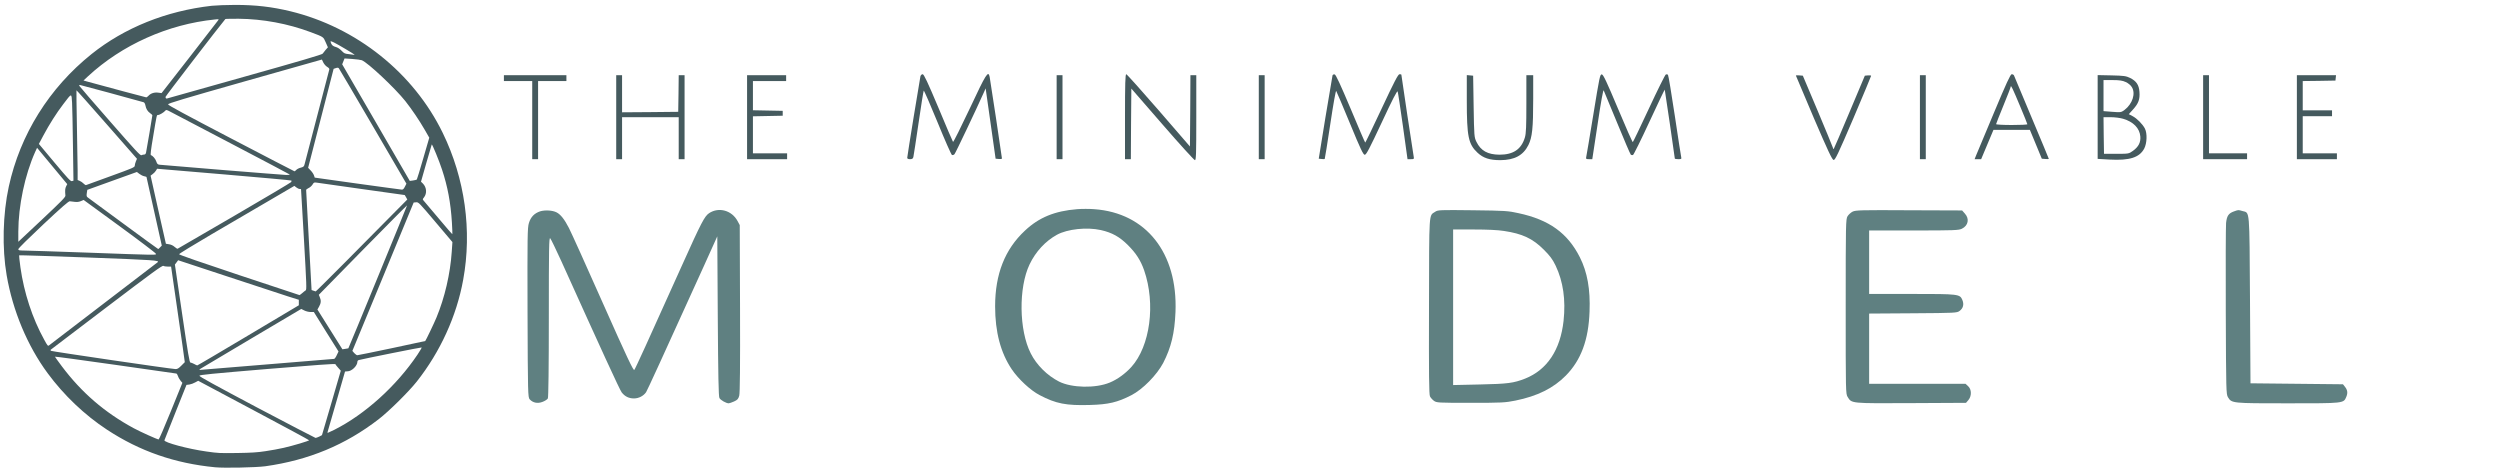
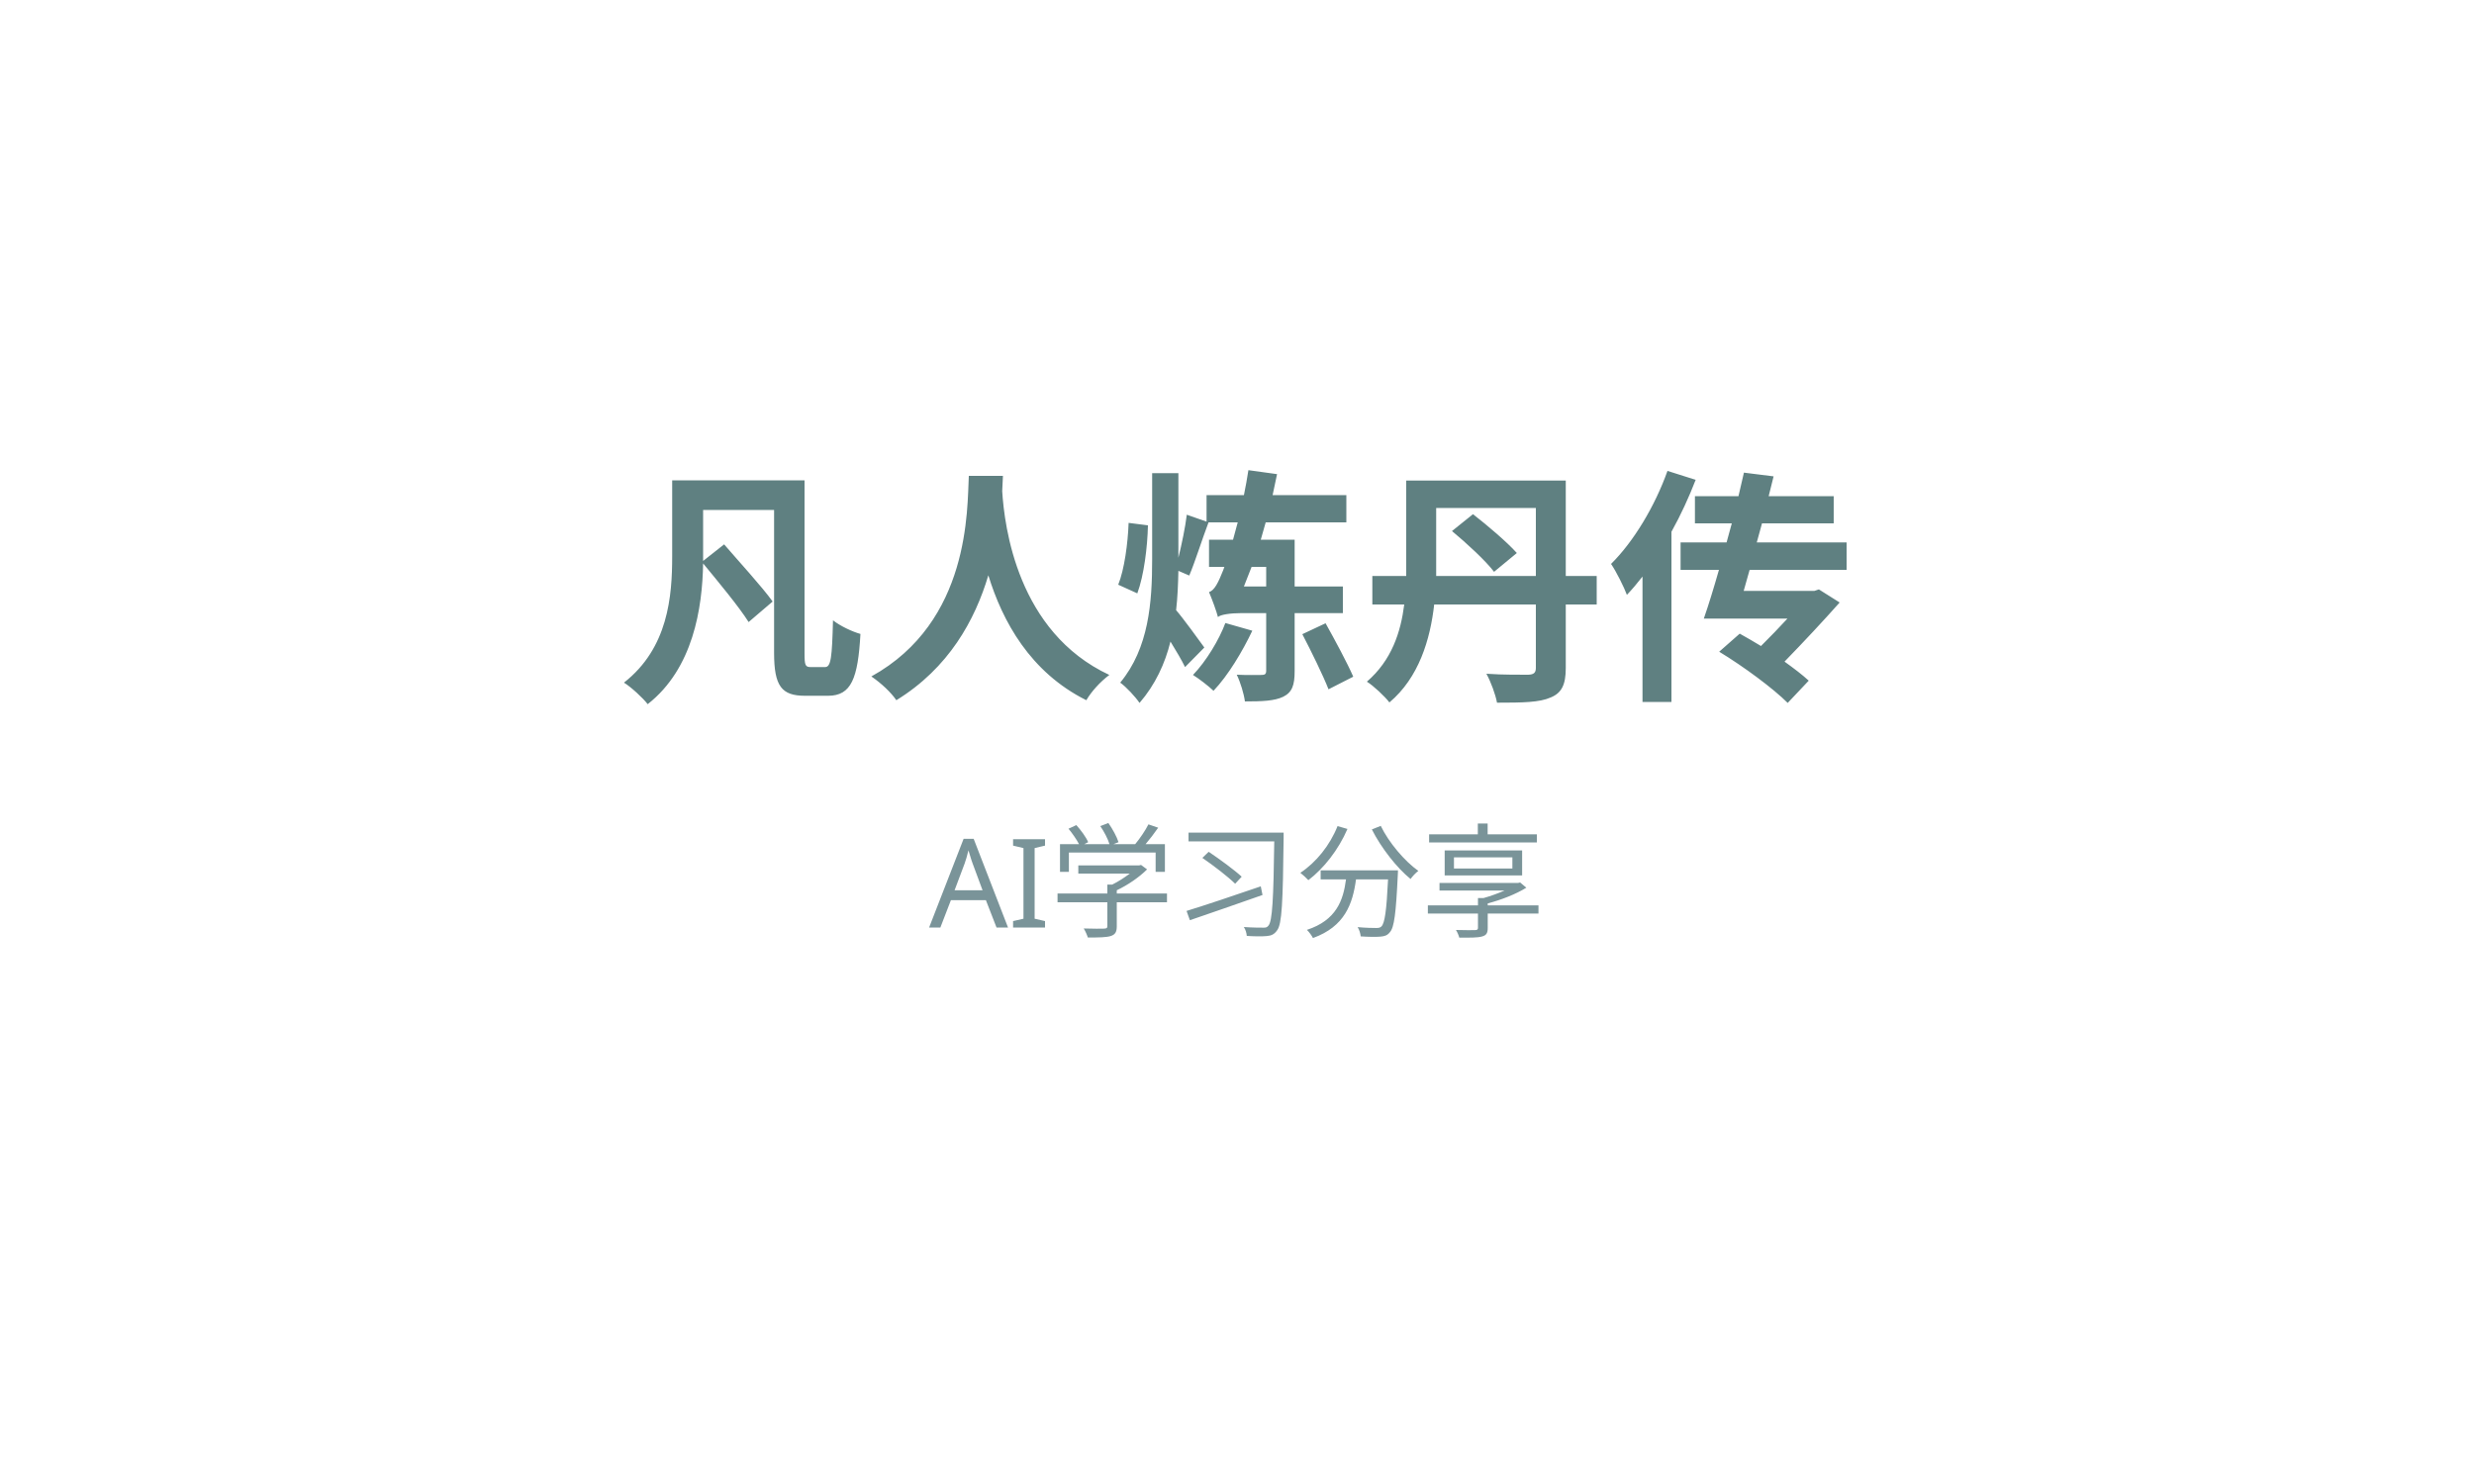
- <svg xmlns="http://www.w3.org/2000/svg" width="2560" height="480" preserveAspectRatio="xMidYMid meet">
-   <g id="Symbol">
-     <g fill="#455A5E" stroke="none">
-       <path d="M2938 6380 c-551 -53 -1031 -220 -1478 -514 -306 -201 -588 -470 -810 -771 -276 -374 -475 -850 -559 -1336 -64 -371 -53 -836 29 -1211 155 -712 552 -1347 1130 -1810 450 -360 1021 -589 1640 -659 58 -6 202 -12 320 -12 282 0 503 26 756 87 902 220 1680 841 2079 1661 303 622 402 1333 279 2005 -90 496 -313 984 -634 1390 -111 140 -378 404 -519 513 -456 352 -957 560 -1549 643 -126 17 -558 26 -684 14z m687 -220 c77 -11 189 -32 250 -46 127 -29 345 -94 345 -103 0 -4 -341 -188 -757 -409 l-757 -403 -41 22 c-22 13 -58 26 -79 29 l-40 5 -148 370 c-82 204 -150 377 -153 386 -10 29 325 119 570 153 169 24 174 24 430 21 183 -3 273 -8 380 -25z m-1292 -546 l157 -387 -24 -28 c-13 -16 -30 -44 -36 -64 -6 -19 -17 -35 -23 -35 -7 -1 -382 -54 -834 -119 -453 -64 -823 -115 -823 -111 0 3 43 62 95 132 269 358 584 630 980 844 90 49 321 153 341 154 6 0 81 -174 167 -386z m2026 347 l37 -20 129 -440 128 -440 -35 -39 c-20 -22 -37 -44 -39 -50 -3 -8 -290 13 -929 66 -775 65 -925 80 -928 92 -2 11 223 134 785 432 433 228 794 416 801 417 7 0 30 -8 51 -18z m204 -92 c420 -211 850 -600 1137 -1027 34 -51 60 -95 57 -98 -4 -4 -805 157 -859 172 -10 3 -18 12 -18 21 0 58 -78 133 -137 133 -18 0 -33 2 -33 5 0 3 -52 184 -116 403 -63 218 -117 405 -120 415 -3 9 -3 17 1 17 3 0 42 -19 88 -41z m-913 -894 c494 -41 904 -75 912 -75 7 -1 24 -23 36 -51 l24 -50 -169 -269 -168 -270 -44 0 c-24 0 -63 -9 -86 -21 l-42 -21 -679 402 c-373 222 -688 409 -699 416 -18 13 -18 14 -1 14 10 0 422 -34 916 -75z m-1175 18 l48 -48 -31 -225 c-18 -124 -60 -417 -94 -652 l-62 -428 -44 0 c-24 0 -51 -4 -61 -10 -16 -8 -146 87 -777 566 -418 317 -761 578 -763 580 -3 3 0 9 5 14 8 8 1633 247 1700 249 25 1 42 -9 79 -46z m915 -414 l690 -411 0 -38 0 -37 -147 -46 c-82 -26 -453 -148 -825 -271 l-676 -223 -22 30 -22 29 98 669 c82 557 101 669 114 669 8 0 31 9 50 19 19 11 38 20 43 20 4 1 318 -184 697 -410z m1959 175 c251 -53 457 -97 457 -98 9 -9 123 -247 153 -320 113 -272 189 -599 209 -901 l9 -130 -231 -273 c-224 -265 -232 -273 -264 -270 l-34 3 -418 1013 -419 1013 26 30 c15 16 33 29 41 29 8 0 220 -43 471 -96z m-593 2 c6 -5 804 -1949 802 -1952 -2 -2 -274 272 -605 609 l-600 612 13 32 c20 46 17 82 -9 128 l-23 41 170 271 171 272 40 -6 c22 -3 41 -6 41 -7z m-3341 -611 c402 -307 733 -561 737 -564 31 -26 -38 -31 -947 -65 -516 -19 -941 -33 -944 -30 -2 2 6 77 18 165 49 346 162 693 324 986 44 82 52 91 66 79 9 -7 345 -264 746 -571z m2710 -142 c17 -16 39 -32 48 -38 15 -9 13 -64 -23 -695 -22 -377 -40 -686 -40 -687 0 -2 -8 -3 -19 -3 -10 0 -30 -9 -45 -21 l-27 -21 -342 200 c-188 110 -542 317 -787 460 -245 144 -445 266 -445 273 0 8 312 116 820 285 451 150 822 272 824 273 2 1 18 -11 36 -26z m590 -425 c220 -222 500 -505 623 -629 l223 -225 -17 -31 -18 -30 -585 -82 c-322 -45 -602 -85 -621 -88 -31 -4 -37 -1 -53 27 -11 17 -34 39 -53 47 -19 9 -34 21 -34 27 -1 6 16 316 37 688 l37 678 26 9 c14 5 27 10 30 10 3 1 185 -180 405 -401z m-2587 -114 c-2 -9 -224 -178 -494 -375 l-492 -359 -38 16 c-26 11 -53 14 -84 10 -25 -3 -55 -7 -67 -8 -16 -2 -106 76 -362 316 -204 192 -341 327 -341 338 0 16 10 18 83 19 45 0 431 13 857 28 984 36 942 35 938 15z m59 -88 l22 -23 -104 -467 c-58 -256 -105 -468 -105 -470 0 -2 -14 -6 -32 -10 -17 -3 -47 -18 -65 -32 l-34 -26 -339 122 -338 122 -7 45 c-5 37 -3 47 12 58 10 7 229 169 488 359 258 190 472 346 475 346 3 0 15 -11 27 -24z m1013 -430 c421 -245 769 -452 775 -460 5 -8 7 -18 3 -21 -3 -4 -417 -41 -920 -84 l-913 -77 -16 26 c-9 15 -29 36 -45 47 l-28 21 104 465 105 465 43 7 c27 4 55 17 75 35 18 16 37 28 42 26 6 -2 354 -204 775 -450z m-2307 -276 c-7 -71 -4 -98 10 -126 l15 -30 -206 -248 -206 -248 -27 59 c-140 314 -228 733 -229 1086 l0 138 323 -303 c270 -254 322 -307 320 -328z m5277 366 c-17 -270 -58 -489 -135 -721 -38 -117 -134 -350 -140 -343 -1 2 -35 117 -75 256 l-72 253 26 25 c51 52 58 134 15 189 -21 26 -21 26 -2 48 11 12 102 120 203 240 100 120 184 216 186 214 2 -2 -1 -74 -6 -161z m-642 -487 l21 -41 -456 -782 c-251 -429 -461 -787 -467 -794 -9 -9 -19 -10 -42 -2 l-29 10 -174 676 -174 675 35 37 c20 20 40 51 45 67 l10 30 584 82 c321 44 594 82 605 82 16 1 27 -10 42 -40z m-4015 -145 c301 -109 327 -120 327 -142 0 -12 7 -39 15 -58 l15 -36 -411 -469 c-226 -259 -413 -468 -415 -466 -2 2 1 219 6 483 5 263 10 538 10 610 l0 132 29 12 c16 6 39 23 52 36 13 14 28 23 34 21 5 -2 157 -57 338 -123z m-517 -413 c-3 -262 -9 -527 -12 -589 -8 -134 -2 -135 -120 20 -93 121 -192 278 -272 428 l-61 115 215 257 c181 216 218 255 235 251 l22 -6 -7 -476z m4695 460 c3 -3 43 -133 88 -289 l82 -282 -62 -108 c-75 -130 -175 -278 -265 -392 -140 -176 -514 -528 -595 -558 -13 -5 -72 -13 -130 -17 l-105 -7 -16 40 -16 40 462 796 461 796 45 -6 c25 -4 48 -9 51 -13z m-1736 -69 c-6 -5 -361 -192 -790 -417 -429 -224 -806 -422 -838 -439 -52 -28 -59 -29 -70 -15 -17 22 -78 59 -99 59 -19 0 -16 -14 -68 300 -29 169 -38 246 -30 248 27 9 62 50 74 87 11 32 19 41 43 44 67 8 1683 139 1733 140 30 0 50 -3 45 -7z m90 -62 c10 -11 38 -26 62 -31 38 -10 44 -16 52 -48 90 -346 333 -1280 337 -1292 3 -11 -7 -23 -29 -36 -19 -11 -42 -38 -53 -60 l-19 -40 -1050 297 c-859 244 -1050 301 -1050 315 0 12 239 141 860 465 473 247 863 449 866 449 3 1 14 -8 24 -19z m-2076 -210 c13 0 21 -9 25 -27 10 -47 86 -497 86 -508 0 -5 -13 -19 -29 -29 -35 -24 -57 -59 -66 -108 -4 -22 -14 -39 -24 -42 -143 -41 -861 -236 -870 -236 -7 0 -11 5 -9 11 2 6 190 224 418 484 349 399 416 472 431 464 10 -5 27 -9 38 -9z m1376 -1065 c741 -208 1053 -300 1060 -312 6 -9 24 -32 41 -52 l31 -35 -30 -68 c-34 -77 -25 -71 -205 -139 -310 -116 -653 -180 -984 -183 -97 0 -178 1 -181 4 -89 106 -817 1053 -817 1063 0 18 9 27 23 21 7 -2 485 -137 1062 -299z m-1319 264 c31 -35 81 -51 134 -44 l46 6 380 -487 c208 -268 385 -496 392 -506 13 -17 10 -18 -45 -12 -640 65 -1267 346 -1732 776 l-61 57 42 12 c271 74 805 218 814 218 6 1 19 -9 30 -20z m2814 -563 c0 -5 -223 -138 -278 -165 -24 -13 -46 -20 -49 -18 -2 3 3 19 11 36 12 22 27 33 59 42 27 7 56 26 81 52 35 37 44 41 105 47 36 4 67 8 69 9 1 0 2 -1 2 -3z" transform="translate(0,0.00) scale(0.075,0.075)" />
-     </g>
-   </g>
-   <g id="text" stroke="none" transform="translate(500,425) scale(0.1,-0.1)">
-     <g id="The minimum viable" fill="#455A5E">
-       <path d="M4425 3468 c-8 -36 -135 -818 -135 -834 0 -9 10 -14 29 -14 22 0 30 6 34 23 3 12 27 168 53 347 26 179 50 328 53 332 3 4 67 -142 141 -323 74 -182 141 -333 148 -336 8 -3 19 1 26 8 11 12 228 469 299 629 l20 45 51 -360 51 -360 33 -3 c17 -2 32 1 32 5 0 12 -119 803 -126 836 -14 68 -36 34 -203 -323 -91 -193 -168 -347 -172 -343 -4 4 -71 162 -150 351 -111 263 -148 342 -161 342 -10 0 -20 -10 -23 -22z" />
-       <path d="M6520 3055 l0 -435 30 0 30 0 2 362 3 361 318 -366 c175 -202 325 -367 333 -367 12 0 14 63 14 435 l0 435 -30 0 -30 0 -2 -365 -3 -365 -320 370 c-176 203 -326 370 -332 370 -10 0 -13 -94 -13 -435z" />
-       <path d="M8645 3478 c-2 -7 -35 -202 -73 -433 l-68 -420 29 -3 c16 -2 30 -2 32 0 2 2 28 162 57 356 32 213 56 348 61 340 5 -7 68 -157 141 -333 108 -263 136 -320 151 -320 16 0 50 66 175 333 109 234 157 327 162 315 4 -10 28 -170 54 -355 l47 -338 34 0 c32 0 34 2 29 28 -6 28 -126 827 -126 837 0 3 -8 5 -19 5 -14 0 -53 -74 -182 -350 -90 -192 -166 -350 -169 -350 -3 0 -70 157 -150 348 -104 246 -151 348 -163 350 -9 2 -19 -2 -22 -10z" />
-       <path d="M11316 3078 c-37 -227 -70 -423 -73 -435 -5 -20 -1 -23 29 -23 l33 0 55 361 c34 230 57 355 62 343 4 -11 66 -160 138 -333 71 -173 133 -318 139 -324 5 -5 16 -7 23 -4 7 3 83 156 168 340 85 184 156 332 157 329 3 -8 103 -695 103 -705 0 -4 16 -7 36 -7 29 0 34 3 30 18 -3 9 -32 202 -66 427 -34 226 -65 414 -70 419 -5 5 -15 6 -22 3 -7 -2 -85 -159 -172 -346 -88 -188 -162 -344 -166 -346 -4 -2 -72 152 -152 343 -116 276 -150 348 -165 350 -19 3 -24 -24 -87 -410z" />
-       <path d="M15417 3093 c-92 -219 -173 -415 -182 -435 l-15 -38 34 0 33 0 63 150 63 150 186 0 187 0 61 -147 61 -148 36 -3 c20 -2 36 -1 36 1 0 2 -79 193 -176 423 -97 230 -178 425 -181 432 -3 6 -13 12 -23 12 -13 0 -54 -89 -183 -397z m269 69 c41 -97 74 -180 74 -184 0 -5 -72 -8 -160 -8 -88 0 -160 4 -160 9 0 4 34 90 75 190 41 100 75 187 75 194 1 20 19 -17 96 -201z" />
-       <path d="M160 3450 l0 -30 145 0 145 0 0 -400 0 -400 30 0 30 0 0 400 0 400 145 0 145 0 0 30 0 30 -320 0 -320 0 0 -30z" />
-       <path d="M1310 3050 l0 -430 30 0 30 0 0 215 0 215 290 0 290 0 0 -215 0 -215 30 0 30 0 0 430 0 430 -30 0 -30 0 -2 -187 -3 -188 -287 -3 -288 -2 0 190 0 190 -30 0 -30 0 0 -430z" />
-       <path d="M2650 3050 l0 -430 205 0 205 0 0 30 0 30 -175 0 -175 0 0 190 0 189 153 3 152 3 0 25 0 25 -152 3 -153 3 0 149 0 150 170 0 170 0 0 30 0 30 -200 0 -200 0 0 -430z" />
-       <path d="M5820 3050 l0 -430 30 0 30 0 0 430 0 430 -30 0 -30 0 0 -430z" />
-       <path d="M7890 3050 l0 -430 30 0 30 0 0 430 0 430 -30 0 -30 0 0 -430z" />
-       <path d="M10020 3223 c0 -372 16 -449 110 -537 59 -55 124 -76 234 -76 145 1 234 49 287 155 39 80 49 171 49 473 l0 242 -35 0 -35 0 0 -293 c0 -231 -3 -304 -15 -344 -36 -121 -118 -177 -260 -177 -121 1 -191 40 -236 131 -23 47 -24 57 -29 363 l-5 315 -32 3 -33 3 0 -258z" />
-       <path d="M13390 3476 c0 -2 83 -197 183 -433 143 -333 188 -429 203 -431 16 -2 46 61 202 425 100 235 182 432 182 436 0 5 -14 7 -32 5 l-32 -3 -157 -373 c-86 -205 -159 -375 -162 -378 -2 -3 -7 5 -10 18 -4 13 -74 183 -156 378 l-150 355 -36 3 c-19 2 -35 1 -35 -2z" />
-       <path d="M14660 3050 l0 -430 30 0 30 0 0 430 0 430 -30 0 -30 0 0 -430z" />
-       <path d="M16480 3052 l0 -429 123 -7 c205 -11 305 21 354 113 28 54 32 155 7 204 -23 45 -82 105 -127 128 l-38 20 45 50 c54 60 70 103 64 178 -5 72 -32 111 -96 143 -41 20 -64 23 -189 26 l-143 3 0 -429z m287 358 c24 -10 52 -33 63 -52 41 -65 7 -171 -74 -233 -35 -26 -38 -27 -126 -20 l-90 7 0 159 0 159 93 0 c69 0 103 -5 134 -20z m-27 -376 c106 -31 170 -97 177 -182 5 -60 -19 -106 -76 -147 -42 -30 -45 -30 -169 -30 l-127 0 -3 188 -2 187 73 0 c40 0 97 -7 127 -16z" />
-       <path d="M17560 3050 l0 -430 225 0 225 0 0 30 0 30 -195 0 -195 0 0 400 0 400 -30 0 -30 0 0 -430z" />
-       <path d="M18520 3050 l0 -430 205 0 205 0 0 30 0 30 -175 0 -175 0 0 190 0 190 150 0 150 0 0 30 0 30 -150 0 -150 0 0 150 0 150 168 2 167 3 3 28 3 27 -200 0 -201 0 0 -430z" />
-     </g>
-     <g id="model" fill="#5F8081">
-       <path d="M6030 2108 c-229 -18 -392 -85 -535 -220 -205 -191 -305 -445 -305 -775 0 -262 56 -474 170 -644 68 -101 193 -217 286 -265 167 -88 272 -108 514 -101 190 5 283 27 425 100 117 60 262 208 327 332 81 158 116 303 125 520 24 604 -300 1015 -832 1053 -49 4 -128 4 -175 0z m243 -214 c115 -26 192 -69 277 -154 84 -84 130 -156 166 -258 119 -344 62 -776 -131 -990 -63 -69 -143 -127 -220 -159 -146 -61 -390 -56 -521 10 -120 61 -230 170 -289 288 -121 237 -126 674 -12 912 62 130 162 238 280 303 108 59 307 80 450 48z" />
-       <path d="M531 2086 c-59 -20 -96 -57 -115 -120 -15 -46 -16 -139 -14 -918 3 -830 4 -867 22 -887 33 -36 81 -46 132 -26 24 9 49 25 54 35 6 12 10 317 10 836 0 708 2 816 14 804 8 -8 58 -112 112 -230 410 -908 599 -1320 620 -1348 33 -42 73 -62 126 -62 49 0 98 26 124 64 14 23 149 316 590 1288 l139 308 5 -818 c4 -615 8 -822 17 -838 12 -22 70 -54 95 -54 7 0 32 9 55 19 35 16 44 26 53 60 7 28 10 300 8 893 l-3 853 -22 41 c-59 110 -192 147 -292 81 -46 -31 -79 -93 -274 -527 -360 -800 -481 -1066 -492 -1078 -9 -10 -77 133 -320 680 -169 381 -326 729 -349 773 -45 88 -85 139 -126 160 -42 22 -119 26 -169 11z" />
-       <path d="M9697 2082 c-67 -45 -62 26 -64 -967 -2 -703 0 -905 10 -924 6 -13 25 -34 40 -45 28 -20 39 -21 375 -21 322 0 355 2 460 23 226 46 389 127 517 257 155 158 232 365 242 655 9 228 -23 404 -99 555 -125 248 -315 385 -628 452 -107 24 -139 26 -470 30 -337 4 -356 3 -383 -15z m704 -197 c187 -28 293 -77 406 -190 66 -66 90 -98 123 -166 77 -162 104 -349 81 -564 -33 -298 -168 -502 -394 -592 -118 -46 -177 -54 -464 -60 l-273 -6 0 797 0 796 213 0 c133 0 247 -5 308 -15z" />
-       <path d="M13971 2083 c-18 -9 -42 -31 -52 -47 -18 -30 -19 -70 -19 -925 0 -879 0 -894 20 -926 42 -67 27 -66 650 -63 l562 3 24 28 c35 41 34 109 -2 142 l-27 25 -493 0 -494 0 0 360 0 359 449 3 c437 3 450 4 477 24 37 27 47 67 29 111 -26 62 -33 63 -520 63 l-435 0 0 325 0 325 458 0 c415 0 460 2 492 18 65 32 79 101 31 154 l-29 33 -544 2 c-491 3 -546 1 -577 -14z" />
-       <path d="M17875 2085 c-55 -20 -72 -45 -80 -118 -3 -34 -5 -442 -3 -907 3 -817 4 -846 22 -877 38 -63 41 -63 612 -63 577 0 572 -1 600 66 17 41 13 70 -15 105 l-19 24 -474 5 -473 5 -5 850 c-6 953 -1 893 -77 914 -46 13 -39 13 -88 -4z" />
-     </g>
+ <svg xmlns="http://www.w3.org/2000/svg" width="800" height="480" viewBox="0 0 800 480">
+   <g id="Text" font-family="Microsoft YaHei, SimHei, sans-serif">
+     <text x="400" y="220" font-size="80" font-weight="bold" fill="#5F8081" text-anchor="middle">
+       凡人炼丹传
+     </text>
+     <text x="400" y="300" font-size="40" font-weight="normal" fill="#7A9499" text-anchor="middle">
+       AI学习分享
+     </text>
  </g>
</svg>
